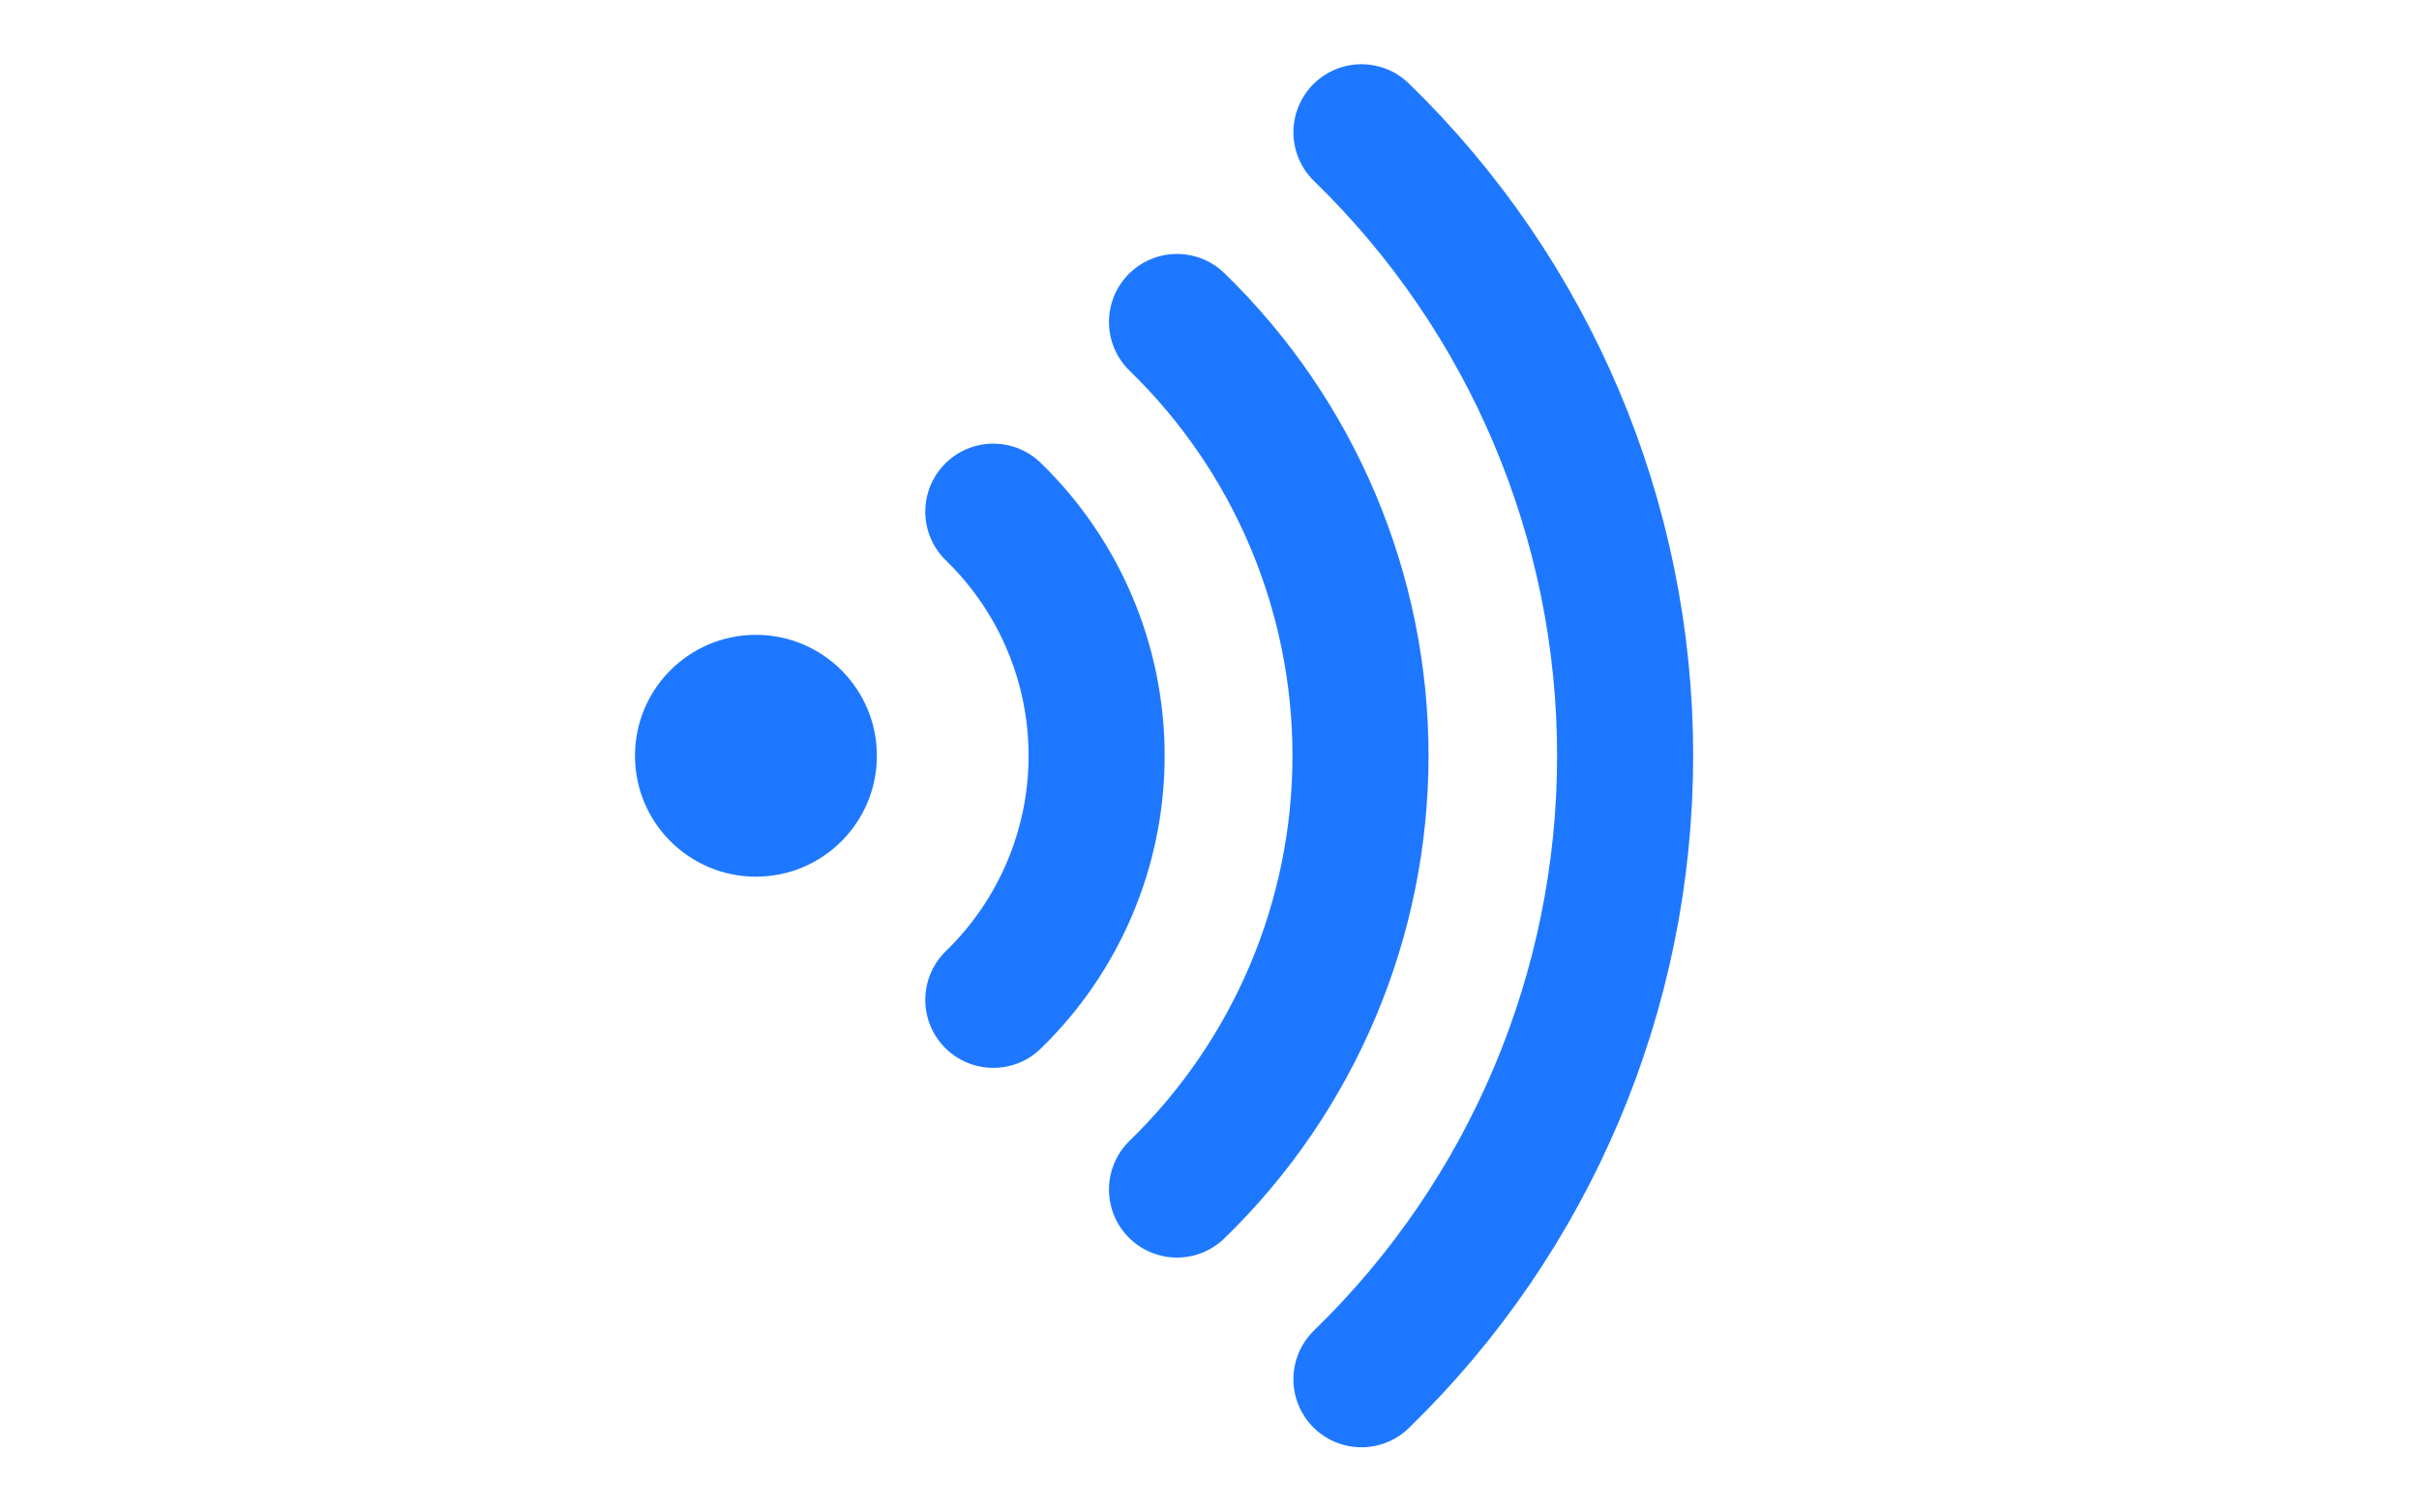
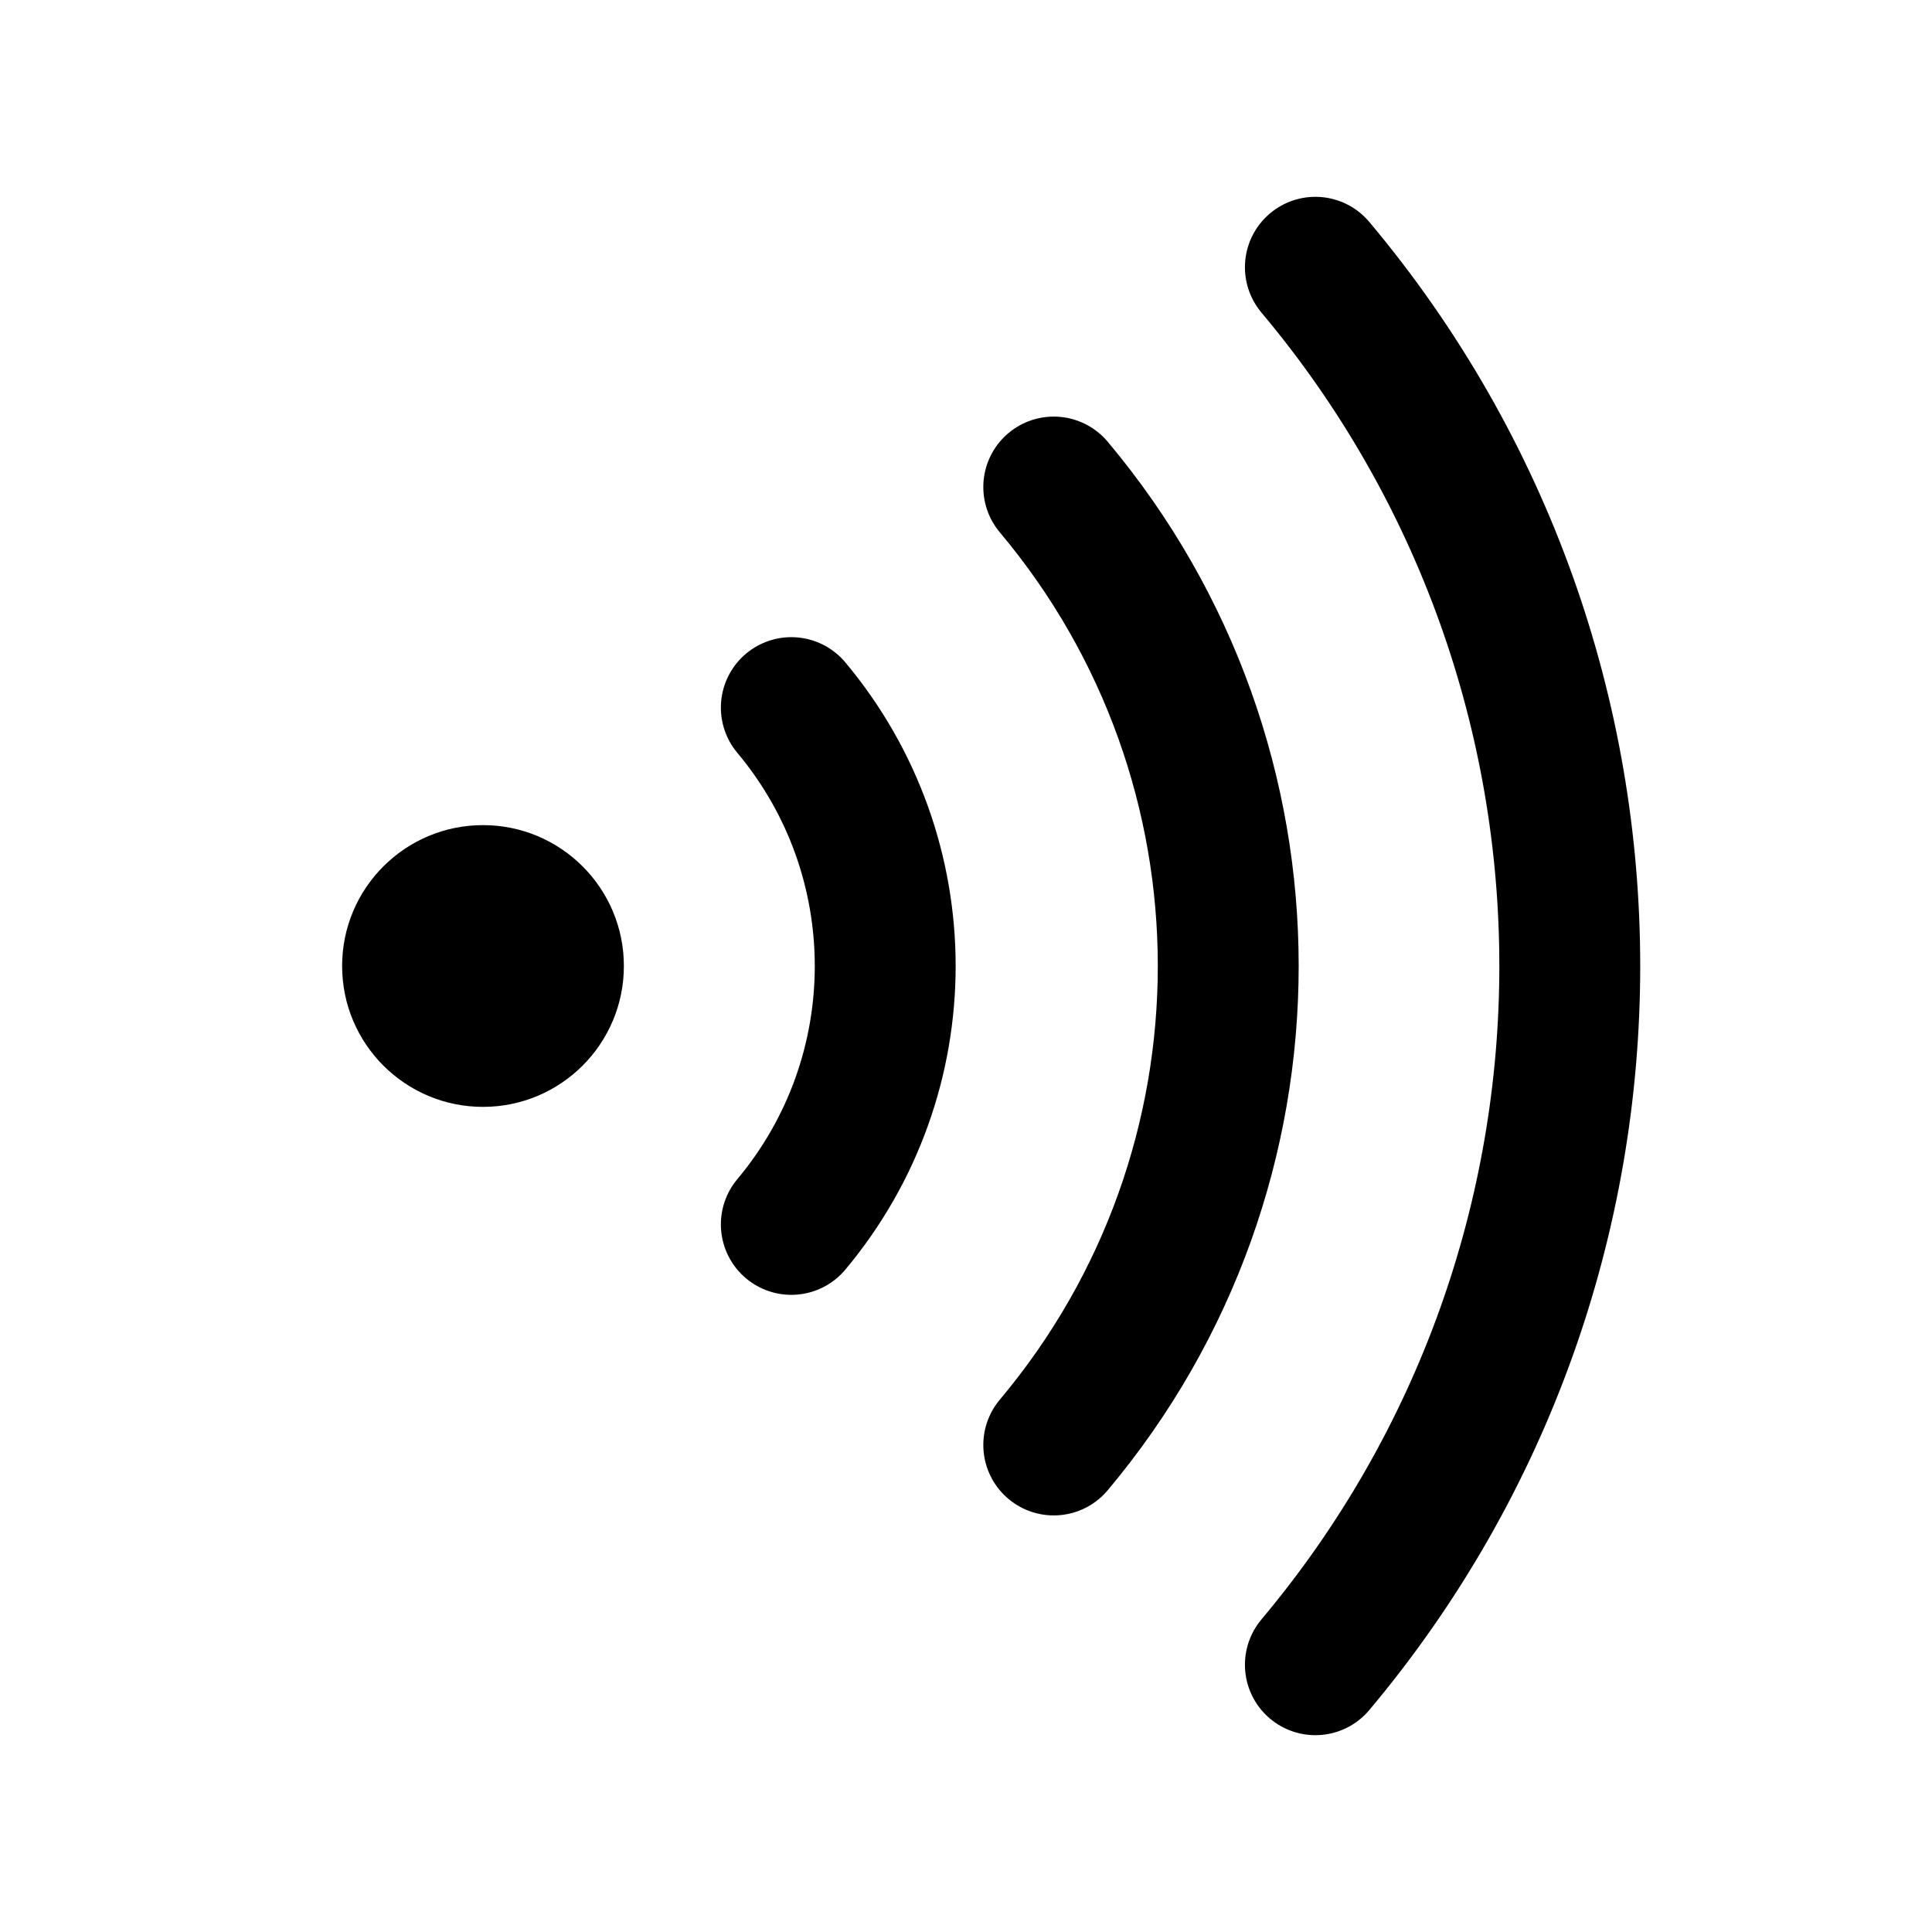
- <svg xmlns="http://www.w3.org/2000/svg" viewBox="0 0 32 20">
-   <circle cx="10" cy="10" r="1.6" fill="#1E78FF" />
-   <path d="M13.14 6.77A4.5 4.5 0 0 1 13.14 13.23" fill="none" stroke="#1E78FF" stroke-width="1.8" stroke-linecap="round" />
-   <path d="M15.57 4.26A8 8 0 0 1 15.57 15.74" fill="none" stroke="#1E78FF" stroke-width="1.8" stroke-linecap="round" />
-   <path d="M18.01 1.75A11.5 11.5 0 0 1 18.01 18.25" fill="none" stroke="#1E78FF" stroke-width="1.8" stroke-linecap="round" />
+ <svg xmlns="http://www.w3.org/2000/svg" viewBox="0 0 24 24" width="24" height="24">
+   <g fill="none" stroke="#000" stroke-width="1.75" stroke-linecap="round" stroke-linejoin="round">
+     <circle cx="6" cy="12" r="1.75" fill="#000" stroke="none" />
+     <path d="M9.83 8.79A5 5 0 0 1 9.83 15.21" />
+     <path d="M13.09 6.05A9.25 9.25 0 0 1 13.09 17.95" />
+     <path d="M16.34 3.32A13.5 13.5 0 0 1 16.34 20.68" />
+   </g>
</svg>
